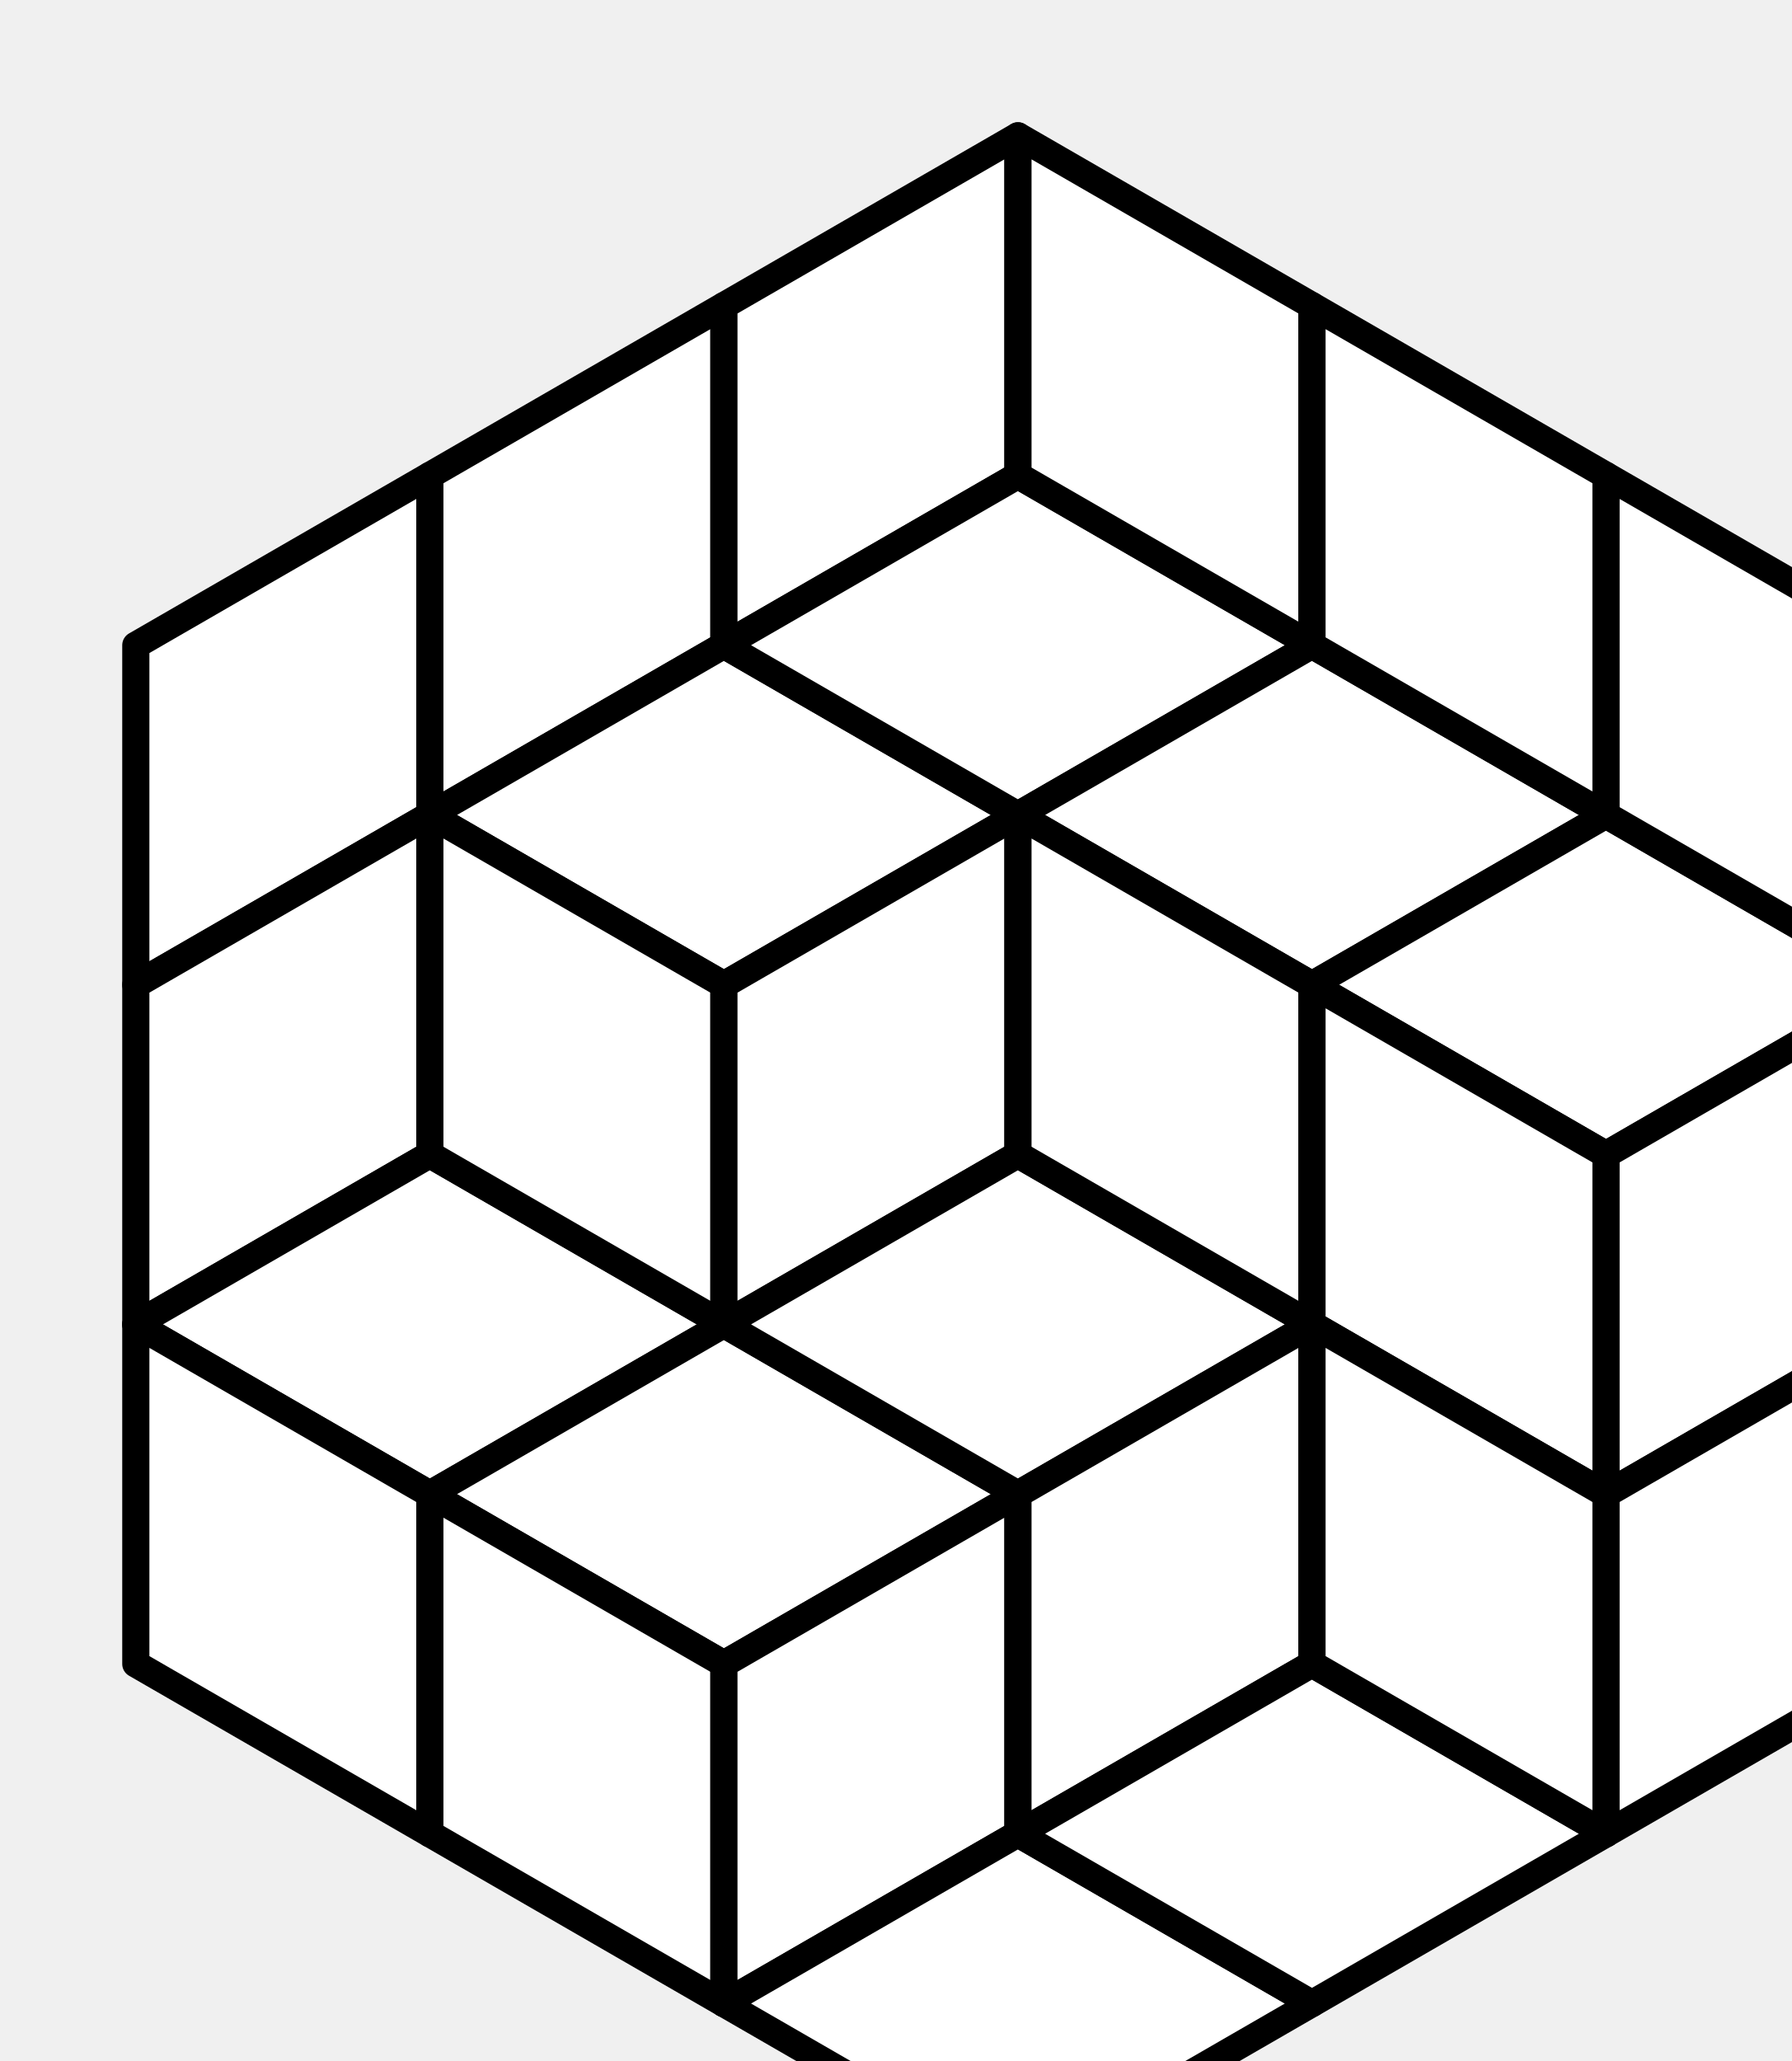
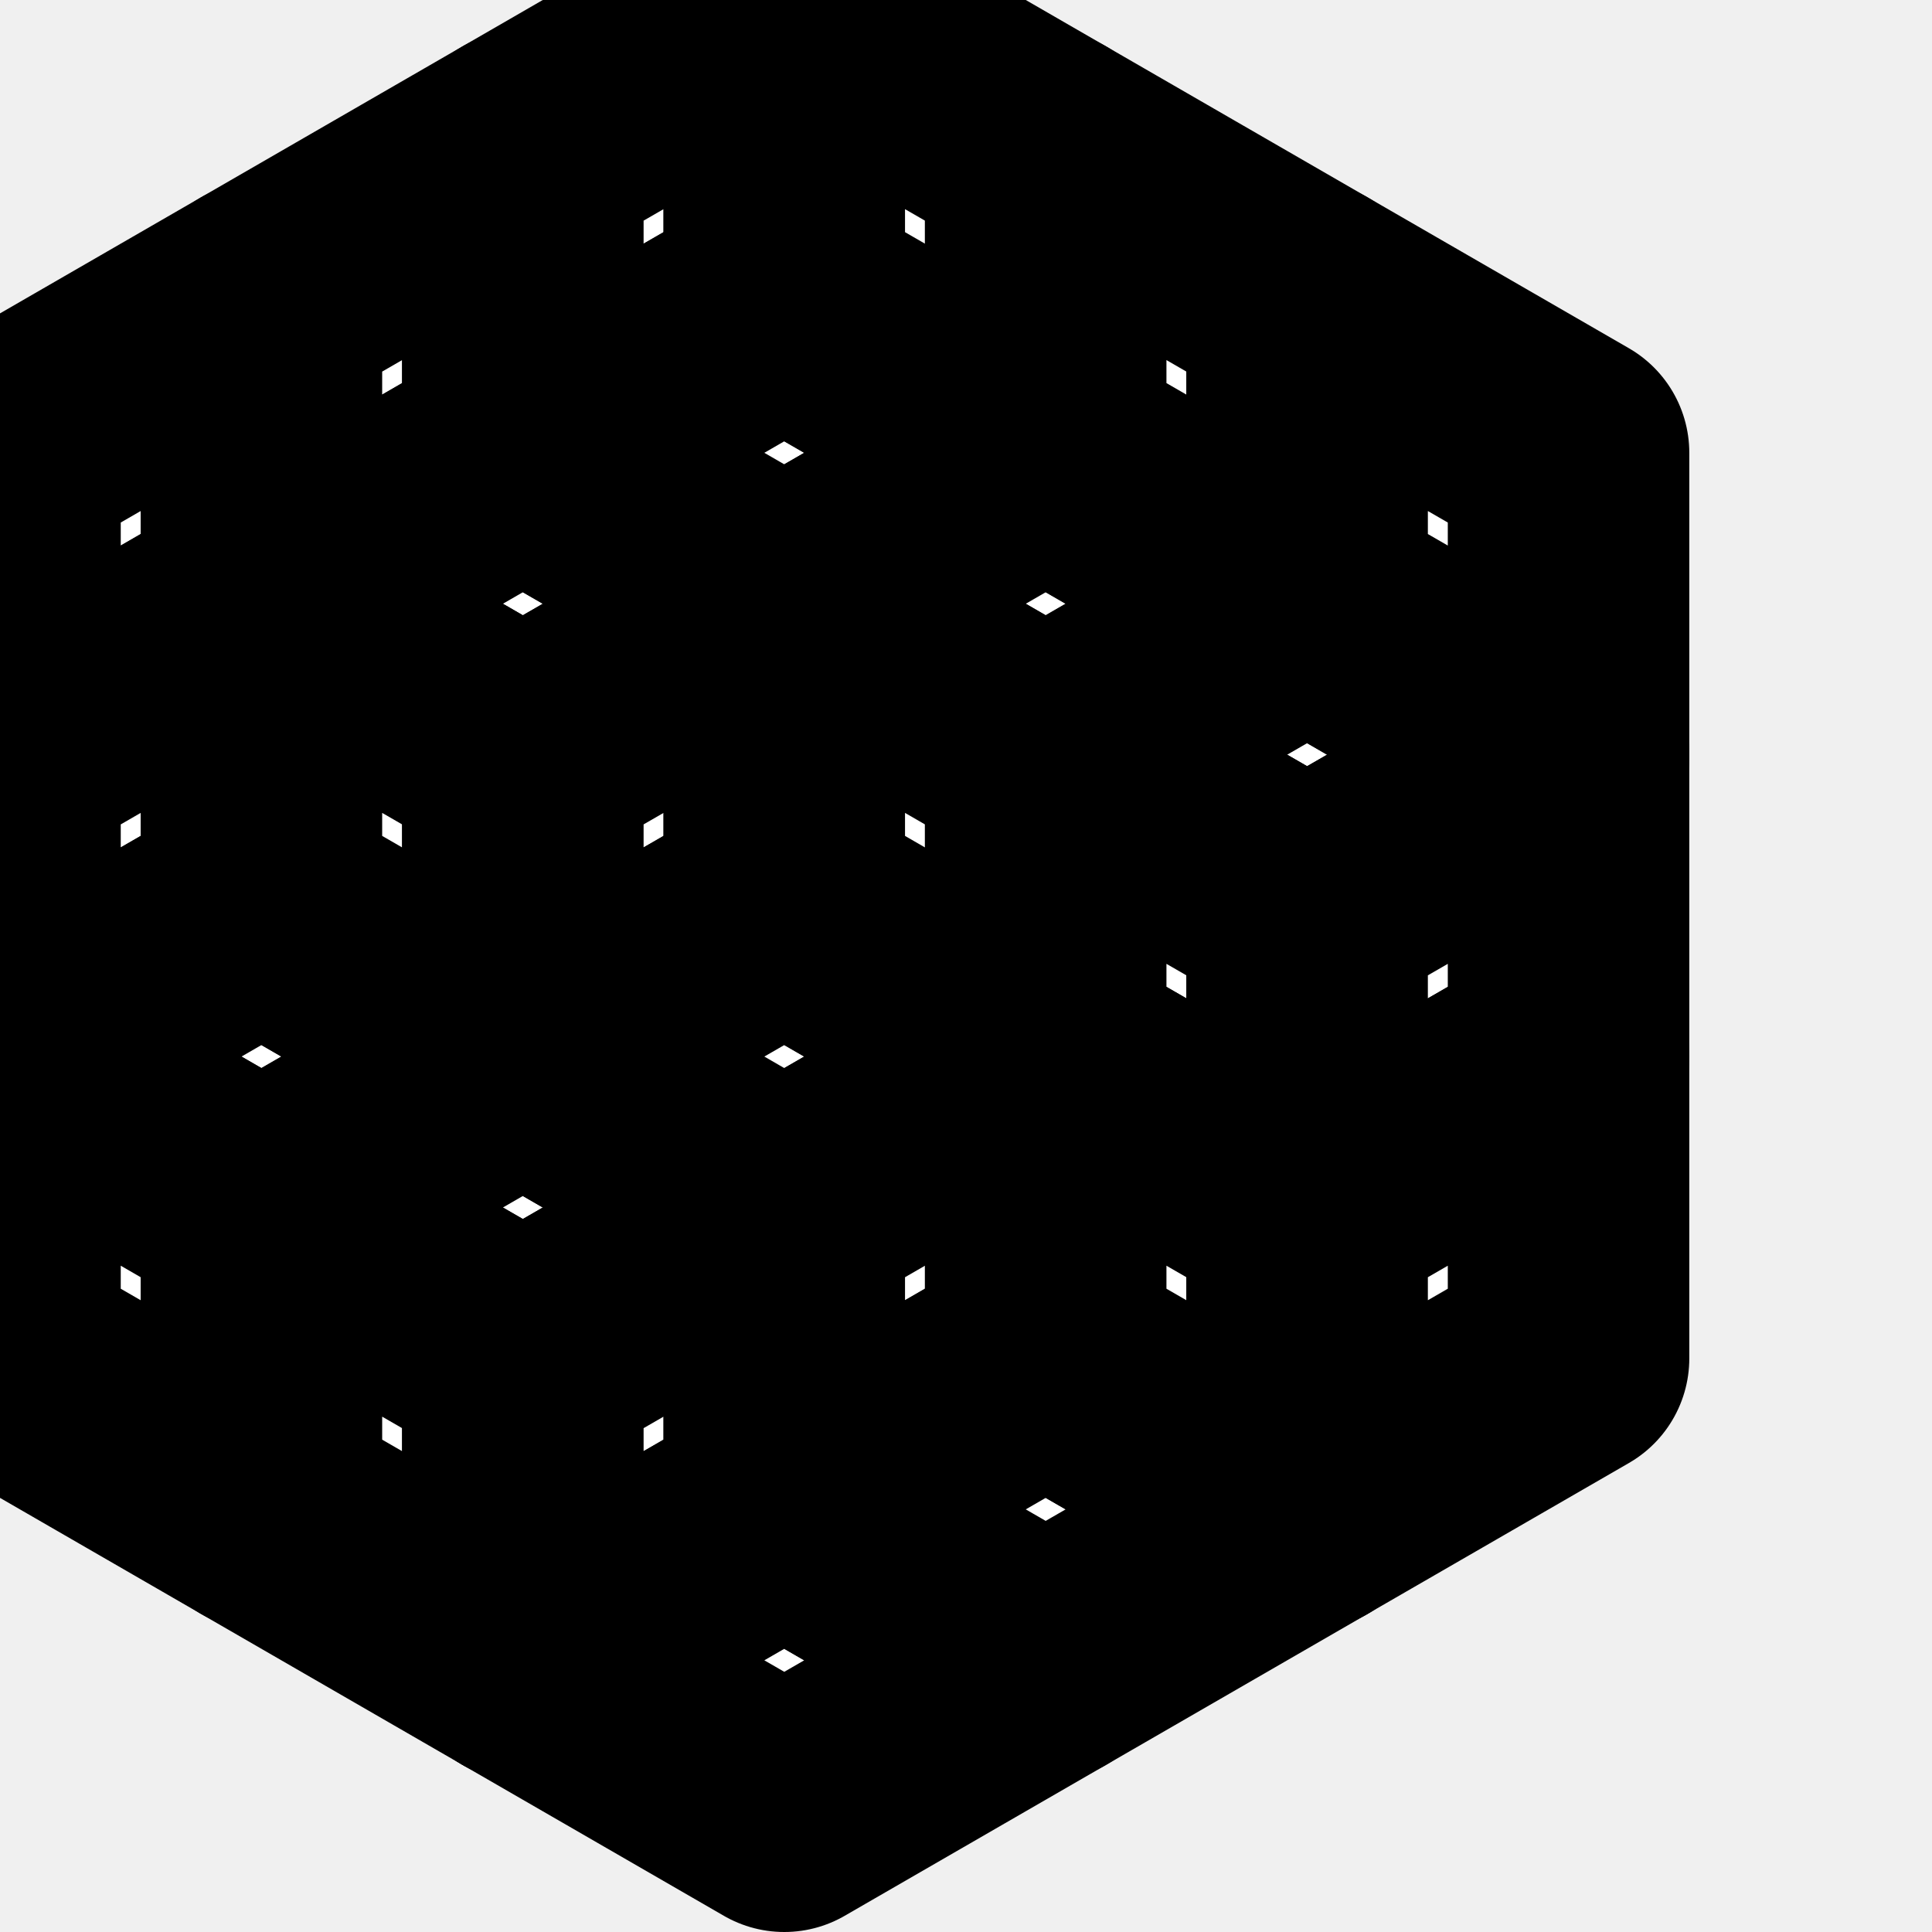
- <svg xmlns="http://www.w3.org/2000/svg" baseProfile="full" height="100%" version="1.1" width="100%">
+ <svg xmlns="http://www.w3.org/2000/svg" viewBox="0 0 16 16">
  <defs />
-   <g id="Lx" stroke="black" stroke-linejoin="round" stroke-width="4">
-     <polygon fill="#ffFFff" points="20.0,145.0 20.0,95.0 63.301,70.0 63.301,120.0" />
-     <polygon fill="#ffFFff" points="20.0,195.0 20.0,145.0 63.301,120.0 63.301,170.0" />
-     <polygon fill="#ffFFff" points="20.0,195.0 63.301,170.0 106.603,195.0 63.301,220.0" />
-     <polygon fill="#ffFFff" points="20.0,195.0 20.0,245.0 63.301,270.0 63.301,220.0" />
-     <polygon fill="#ffFFff" points="63.301,120.0 63.301,70.0 106.603,45.0 106.603,95.0" />
-     <polygon fill="#ffFFff" points="63.301,120.0 106.603,95.0 149.904,120.0 106.603,145.0" />
-     <polygon fill="#ffFFff" points="63.301,120.0 63.301,170.0 106.603,195.0 106.603,145.0" />
-     <polygon fill="#ffFFff" points="63.301,220.0 106.603,195.0 149.904,220.0 106.603,245.0" />
-     <polygon fill="#ffFFff" points="63.301,220.0 63.301,270.0 106.603,295.0 106.603,245.0" />
-     <polygon fill="#ffFFff" points="106.603,95.0 106.603,45.0 149.904,20.0 149.904,70.0" />
-     <polygon fill="#ffFFff" points="106.603,95.0 149.904,70.0 193.205,95.0 149.904,120.0" />
-     <polygon fill="#ffFFff" points="106.603,195.0 106.603,145.0 149.904,120.0 149.904,170.0" />
-     <polygon fill="#ffFFff" points="106.603,195.0 149.904,170.0 193.205,195.0 149.904,220.0" />
-     <polygon fill="#ffFFff" points="106.603,295.0 106.603,245.0 149.904,220.0 149.904,270.0" />
-     <polygon fill="#ffFFff" points="106.603,295.0 149.904,270.0 193.205,295.0 149.904,320.0" />
-     <polygon fill="#ffFFff" points="149.904,20.0 149.904,70.0 193.205,95.0 193.205,45.0" />
-     <polygon fill="#ffFFff" points="149.904,120.0 193.205,95.0 236.506,120.0 193.205,145.0" />
-     <polygon fill="#ffFFff" points="149.904,120.0 149.904,170.0 193.205,195.0 193.205,145.0" />
-     <polygon fill="#ffFFff" points="149.904,270.0 149.904,220.0 193.205,195.0 193.205,245.0" />
-     <polygon fill="#ffFFff" points="149.904,270.0 193.205,245.0 236.506,270.0 193.205,295.0" />
-     <polygon fill="#ffFFff" points="193.205,45.0 193.205,95.0 236.506,120.0 236.506,70.0" />
-     <polygon fill="#ffFFff" points="193.205,145.0 236.506,120.0 279.808,145.0 236.506,170.0" />
-     <polygon fill="#ffFFff" points="193.205,145.0 193.205,195.0 236.506,220.0 236.506,170.0" />
-     <polygon fill="#ffFFff" points="193.205,195.0 193.205,245.0 236.506,270.0 236.506,220.0" />
-     <polygon fill="#ffFFff" points="236.506,70.0 236.506,120.0 279.808,145.0 279.808,95.0" />
-     <polygon fill="#ffFFff" points="236.506,220.0 236.506,170.0 279.808,145.0 279.808,195.0" />
-     <polygon fill="#ffFFff" points="236.506,270.0 236.506,220.0 279.808,195.0 279.808,245.0" />
+   <g id="Lx" stroke="black" stroke-linejoin="round" stroke-width="2">
+     <polygon fill="white" points="0.0,6.25 0.0,3.75 2.165,2.5 2.165,5.0" />
+     <polygon fill="white" points="0.0,8.75 0.0,6.25 2.165,5.0 2.165,7.5" />
+     <polygon fill="white" points="0.0,8.75 2.165,7.5 4.33,8.75 2.165,10.0" />
+     <polygon fill="white" points="0.0,8.75 0.0,11.25 2.165,12.5 2.165,10.0" />
+     <polygon fill="white" points="2.165,5.0 2.165,2.5 4.33,1.25 4.33,3.75" />
+     <polygon fill="white" points="2.165,5.0 4.33,3.75 6.495,5.0 4.33,6.25" />
+     <polygon fill="white" points="2.165,5.0 2.165,7.5 4.33,8.75 4.33,6.25" />
+     <polygon fill="white" points="2.165,10.0 4.33,8.75 6.495,10.0 4.33,11.25" />
+     <polygon fill="white" points="2.165,10.0 2.165,12.5 4.33,13.75 4.33,11.25" />
+     <polygon fill="white" points="4.33,3.75 4.33,1.25 6.495,0.0 6.495,2.5" />
+     <polygon fill="white" points="4.33,3.75 6.495,2.5 8.66,3.75 6.495,5.0" />
+     <polygon fill="white" points="4.33,8.75 4.33,6.25 6.495,5.0 6.495,7.5" />
+     <polygon fill="white" points="4.33,8.75 6.495,7.5 8.66,8.75 6.495,10.0" />
+     <polygon fill="white" points="4.33,13.75 4.33,11.25 6.495,10.0 6.495,12.5" />
+     <polygon fill="white" points="4.33,13.75 6.495,12.5 8.66,13.75 6.495,15.0" />
+     <polygon fill="white" points="6.495,0.0 6.495,2.5 8.66,3.75 8.66,1.25" />
+     <polygon fill="white" points="6.495,5.0 8.66,3.75 10.825,5.0 8.66,6.25" />
+     <polygon fill="white" points="6.495,5.0 6.495,7.5 8.66,8.75 8.66,6.25" />
+     <polygon fill="white" points="6.495,12.5 6.495,10.0 8.66,8.75 8.66,11.25" />
+     <polygon fill="white" points="6.495,12.5 8.66,11.25 10.825,12.5 8.66,13.75" />
+     <polygon fill="white" points="8.66,1.25 8.66,3.75 10.825,5.0 10.825,2.5" />
+     <polygon fill="white" points="8.66,6.25 10.825,5.0 12.99,6.25 10.825,7.5" />
+     <polygon fill="white" points="8.66,6.25 8.66,8.75 10.825,10.0 10.825,7.5" />
+     <polygon fill="white" points="8.66,8.75 8.66,11.25 10.825,12.5 10.825,10.0" />
+     <polygon fill="white" points="10.825,2.5 10.825,5.0 12.99,6.25 12.99,3.75" />
+     <polygon fill="white" points="10.825,10.0 10.825,7.5 12.99,6.25 12.99,8.75" />
+     <polygon fill="white" points="10.825,12.5 10.825,10.0 12.99,8.75 12.99,11.25" />
  </g>
</svg>
